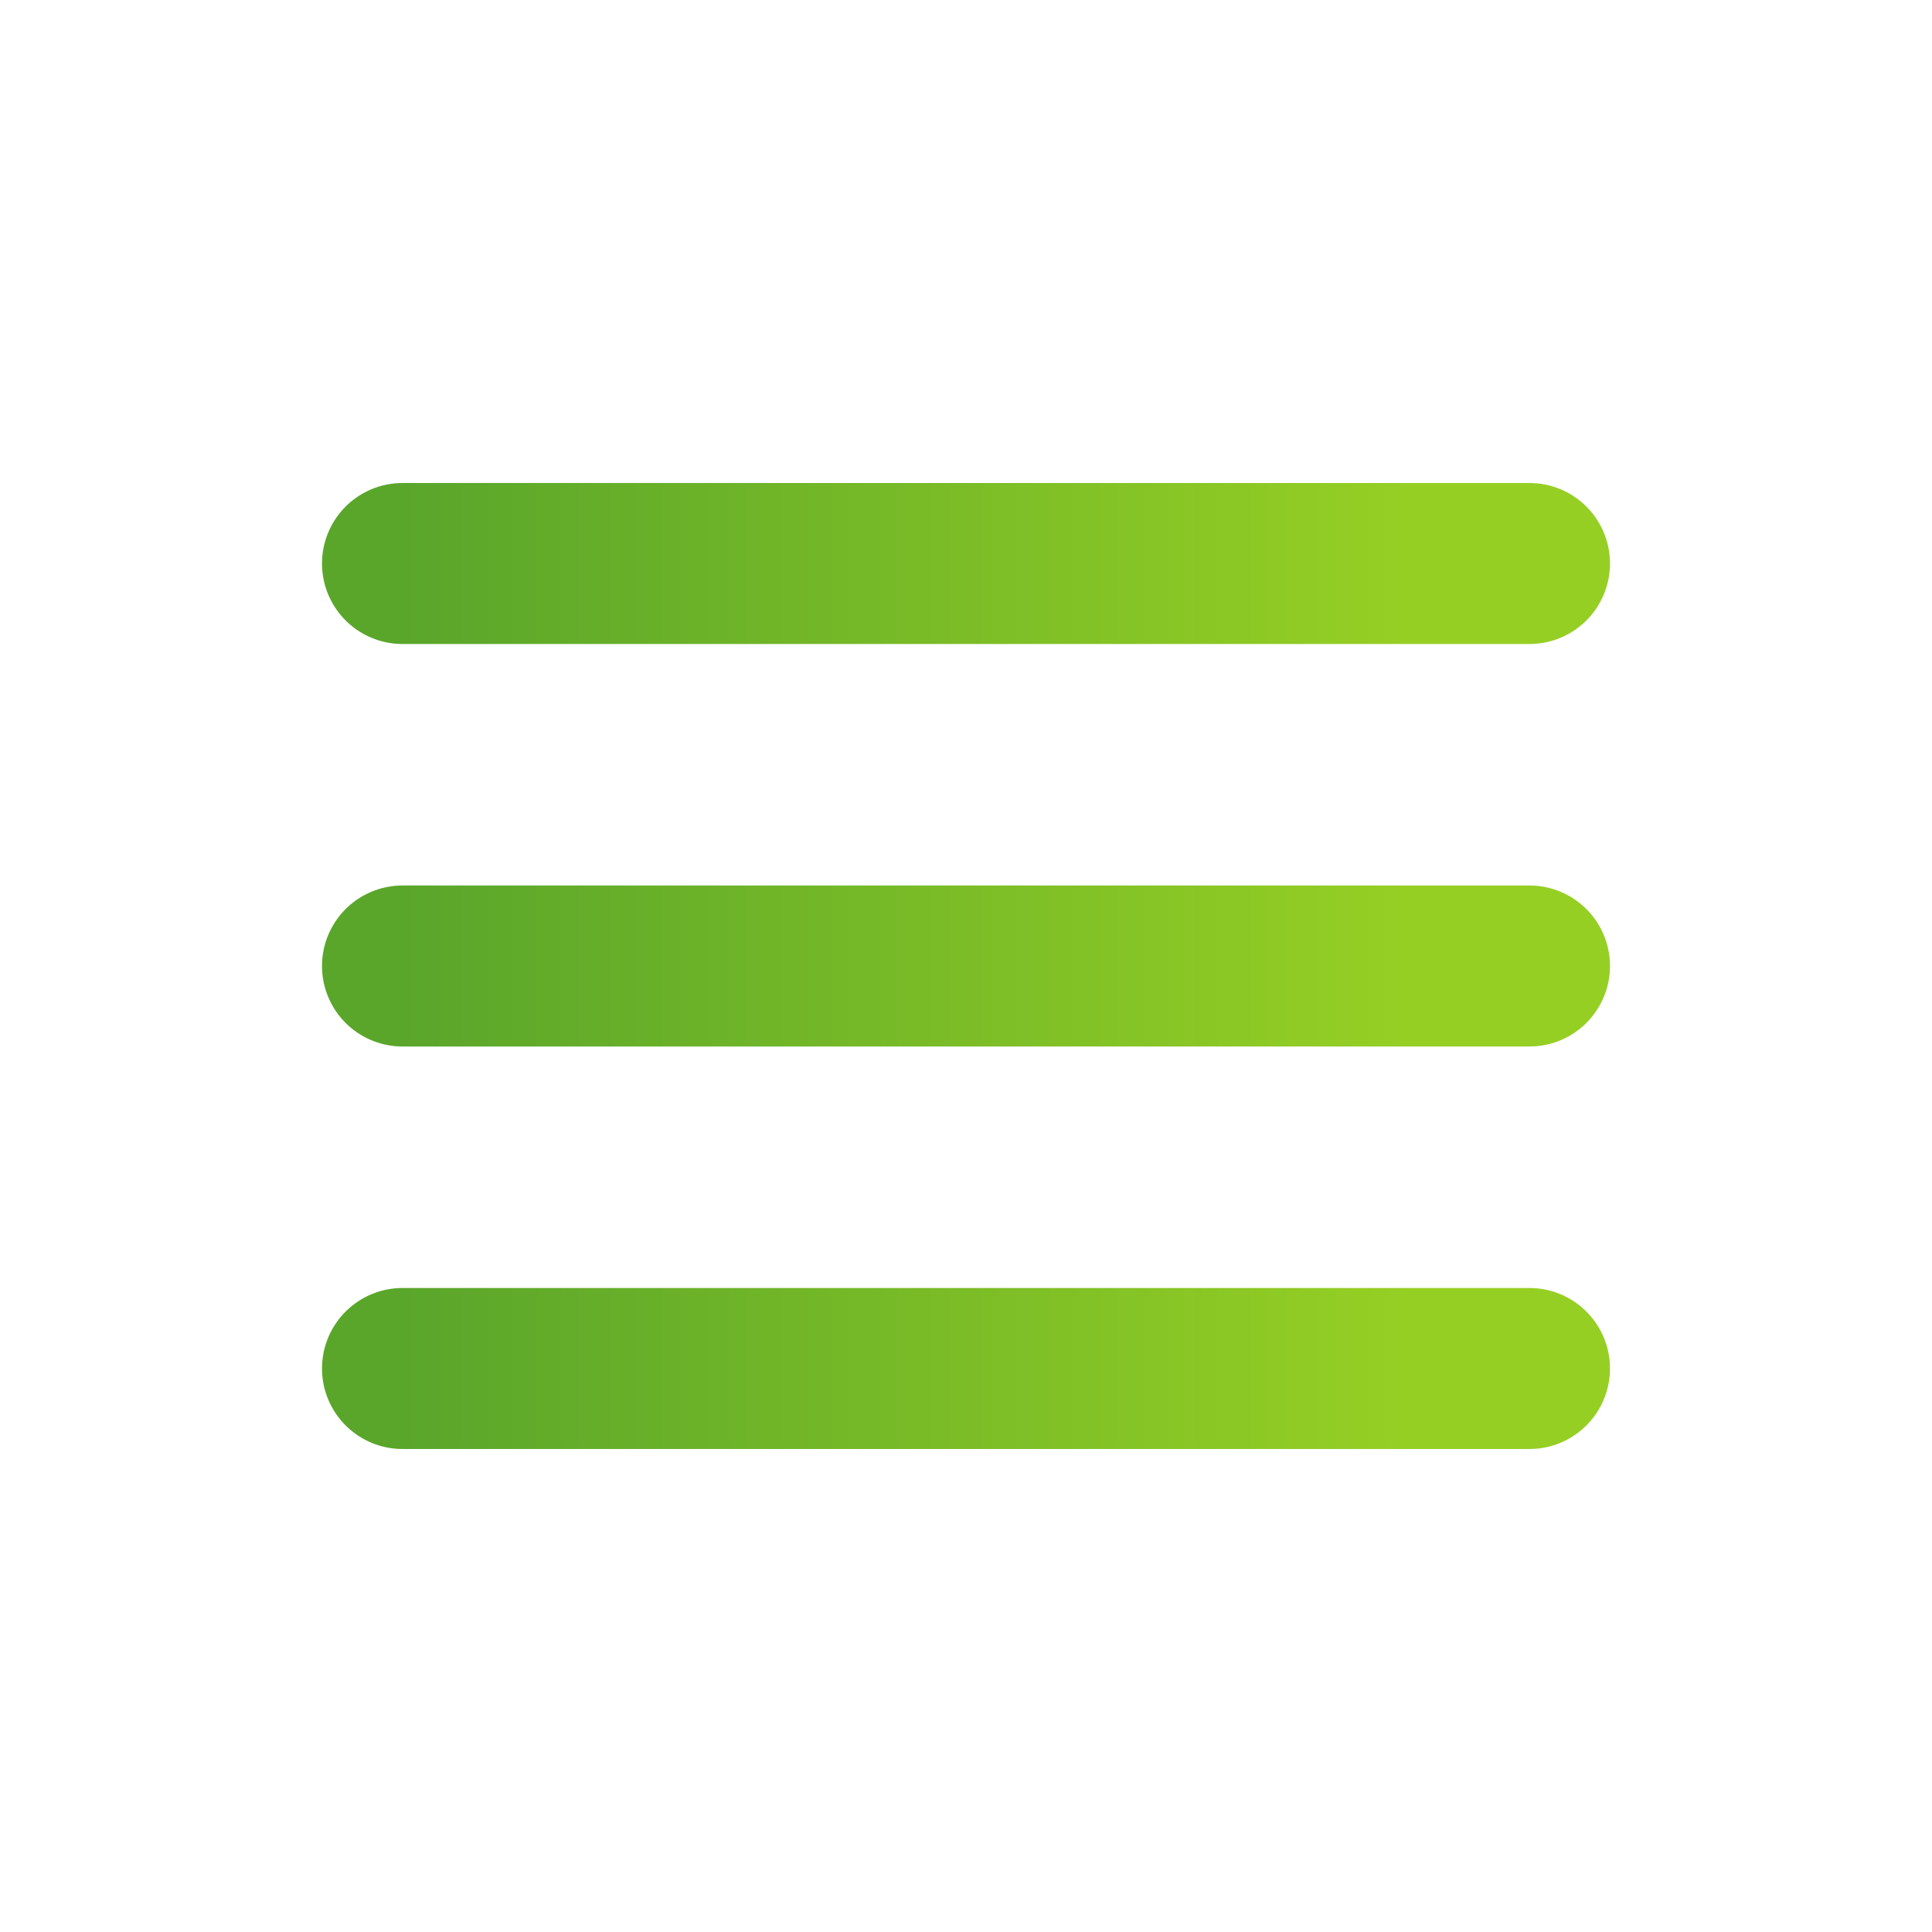
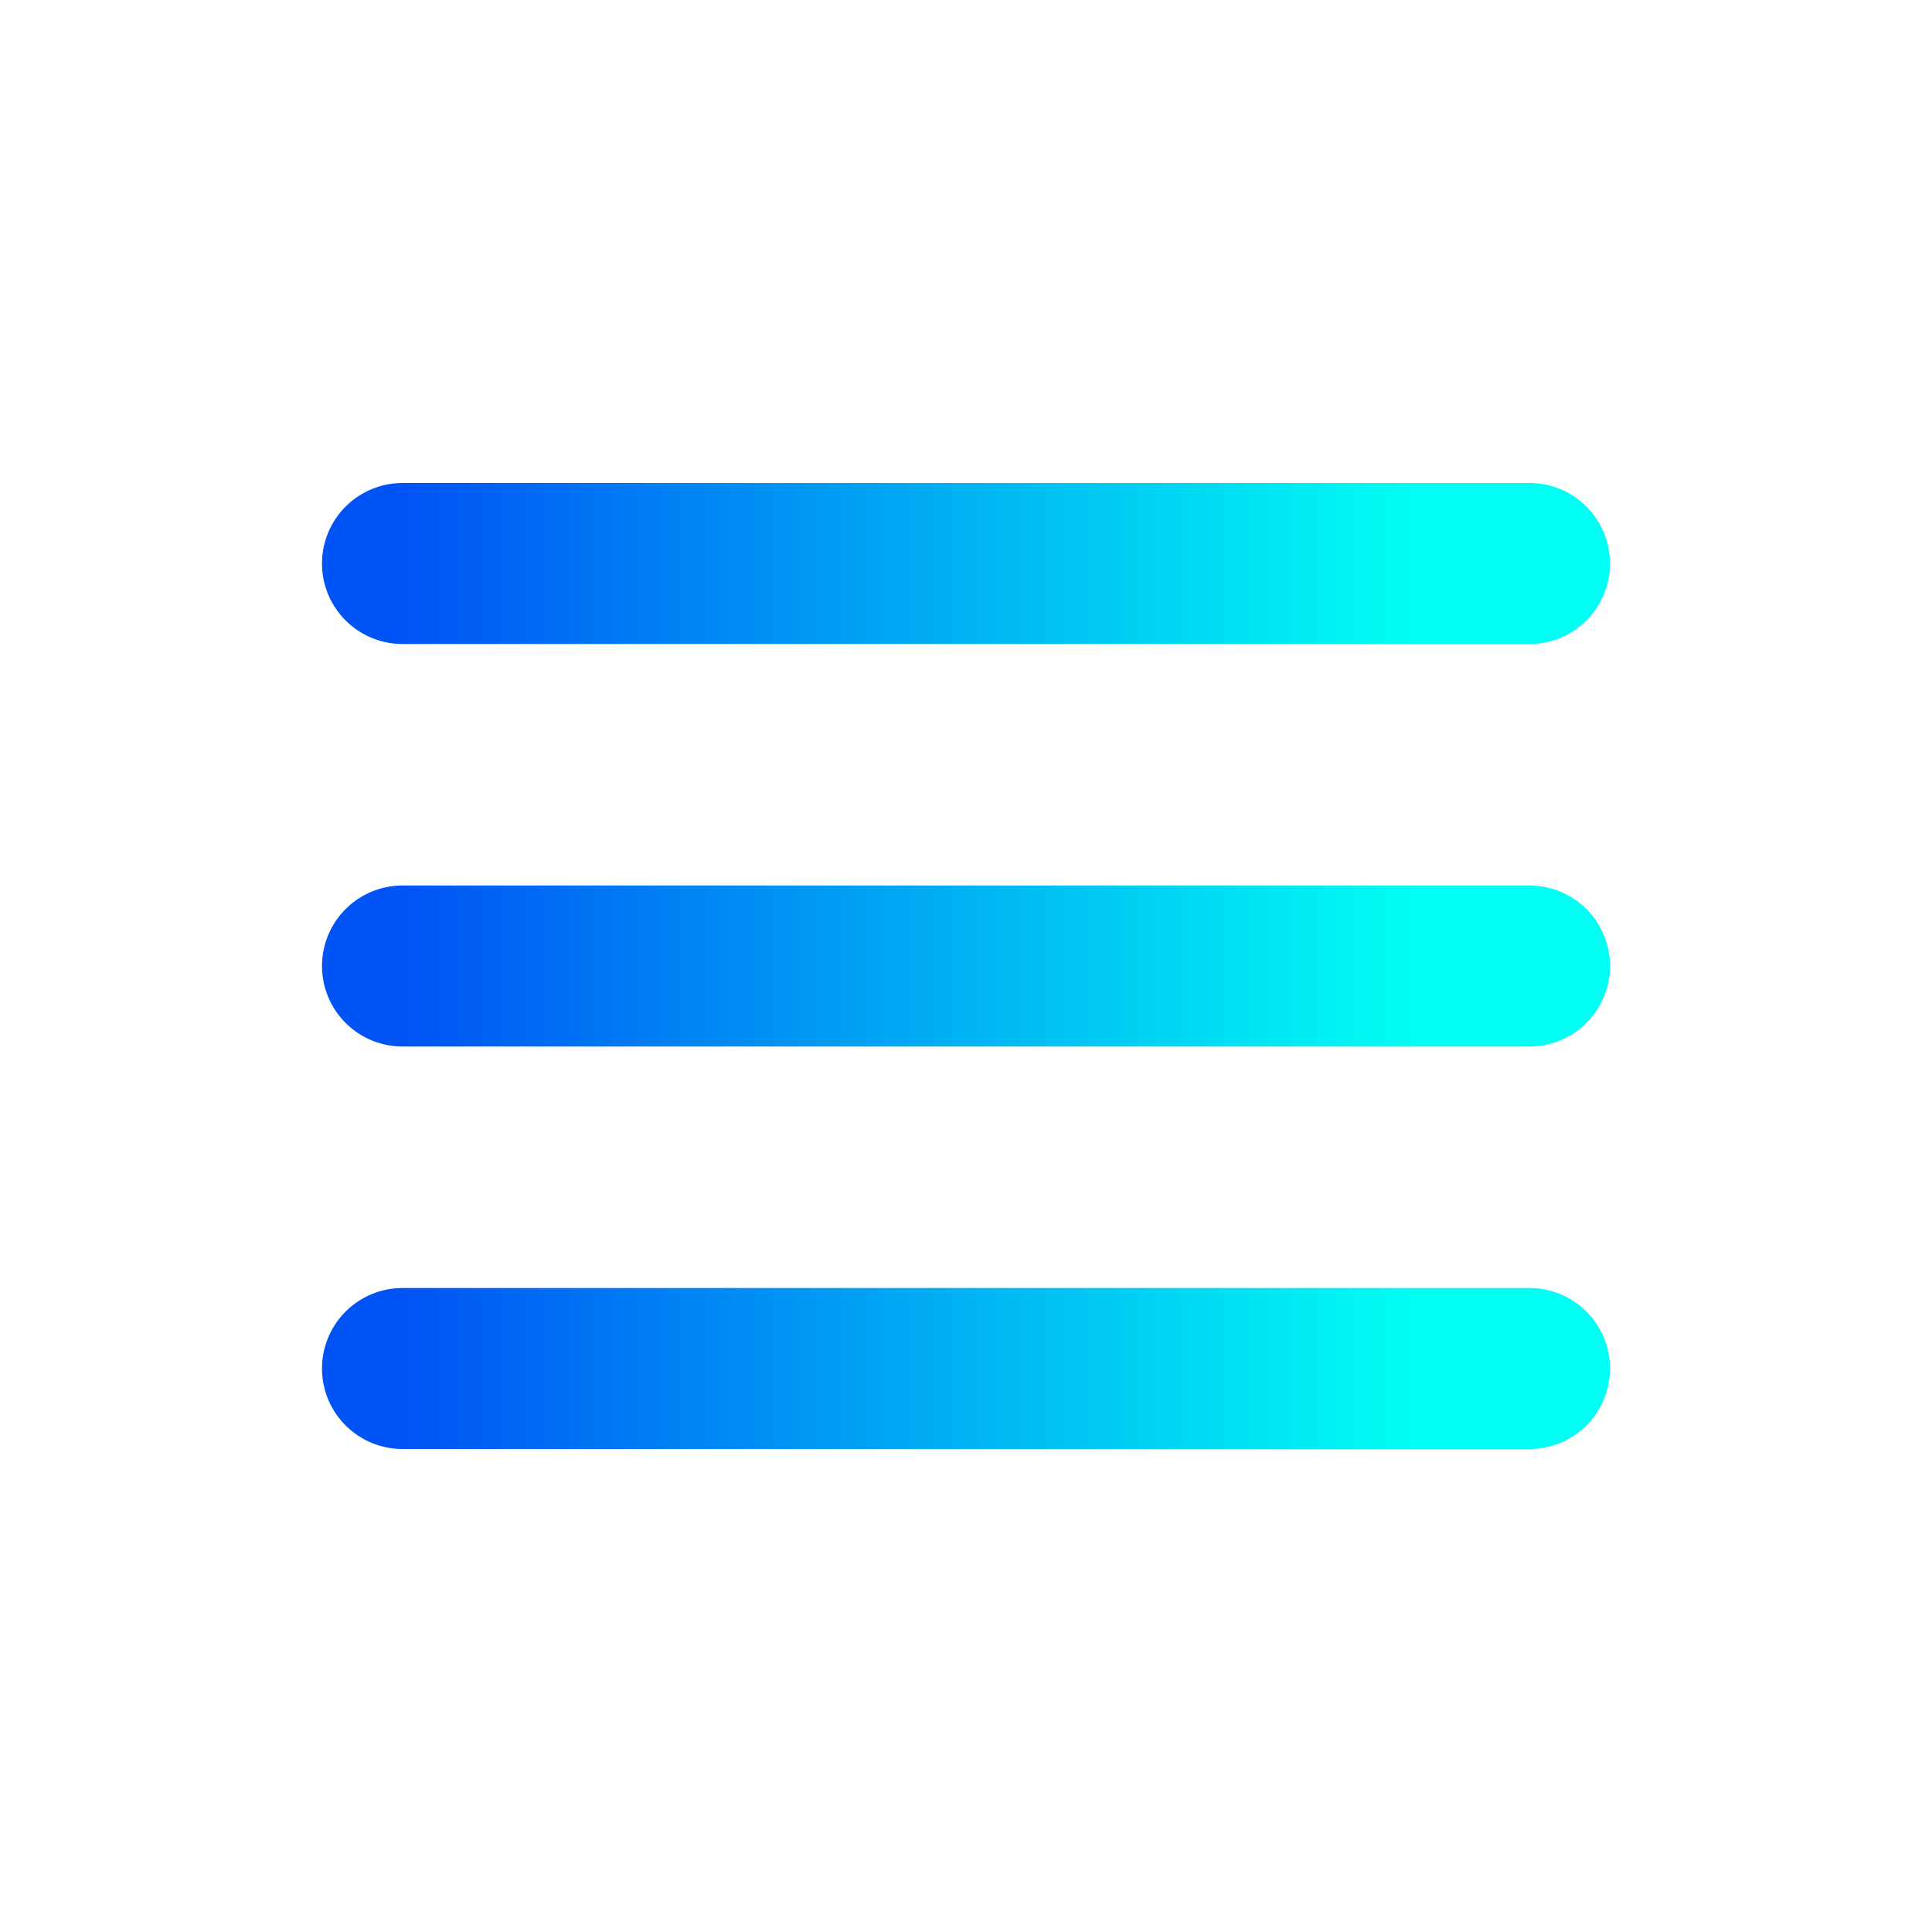
<svg xmlns="http://www.w3.org/2000/svg" width="24" height="24" viewBox="0 0 24 24" fill="none">
  <path d="M5 7H19" stroke="url(#paint0_linear)" stroke-width="2" stroke-linecap="round" />
  <path d="M5 12H19" stroke="url(#paint1_linear)" stroke-width="2" stroke-linecap="round" />
  <path d="M5 17H19" stroke="url(#paint2_linear)" stroke-width="2" stroke-linecap="round" />
  <defs>
    <linearGradient id="paint0_linear" x1="17.527" y1="8" x2="5" y2="8" gradientUnits="userSpaceOnUse">
-       <stop stop-color="#96CF24" />
-       <stop offset="1" stop-color="#5AA62B" />
+       <stop stop-color="#00fef3" />
+       <stop offset="1" stop-color="#0053f4" />
    </linearGradient>
    <linearGradient id="paint1_linear" x1="17.527" y1="13" x2="5" y2="13" gradientUnits="userSpaceOnUse">
-       <stop stop-color="#96CF24" />
-       <stop offset="1" stop-color="#5AA62B" />
+       <stop stop-color="#00fef3" />
+       <stop offset="1" stop-color="#0053f4" />
    </linearGradient>
    <linearGradient id="paint2_linear" x1="17.527" y1="18" x2="5" y2="18" gradientUnits="userSpaceOnUse">
-       <stop stop-color="#96CF24" />
-       <stop offset="1" stop-color="#5AA62B" />
+       <stop stop-color="#00fef3" />
+       <stop offset="1" stop-color="#0053f4" />
    </linearGradient>
  </defs>
</svg>
